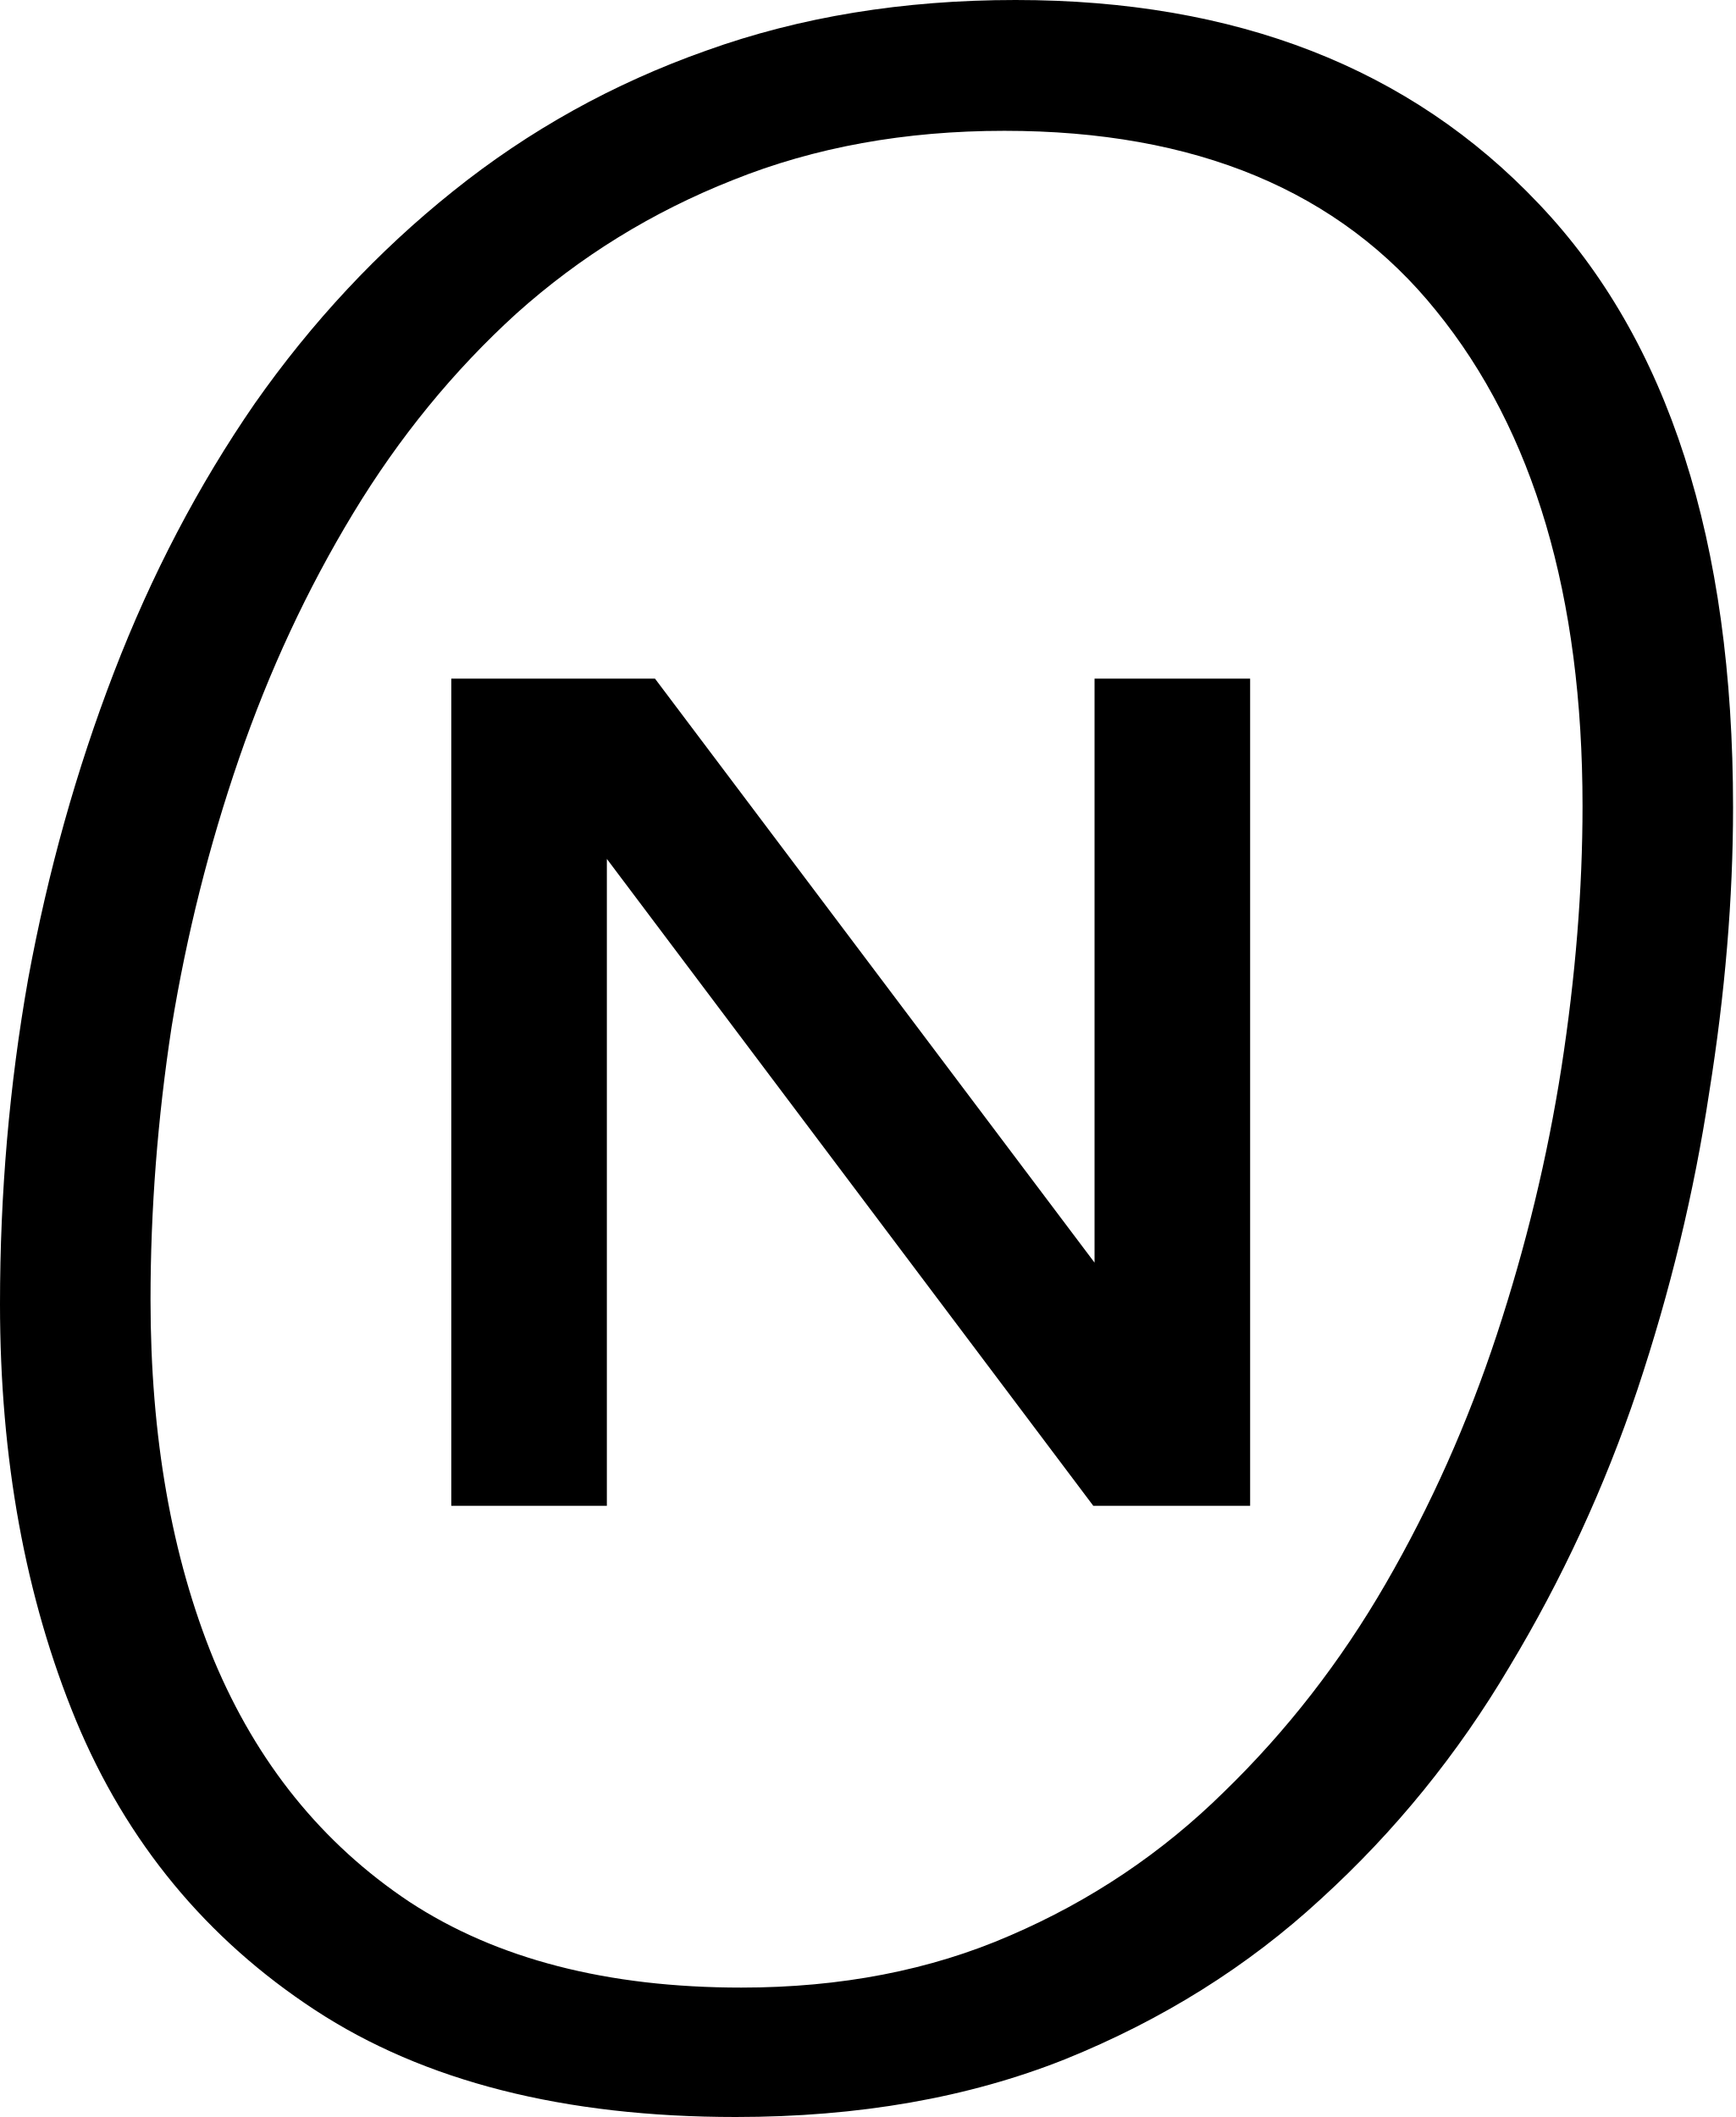
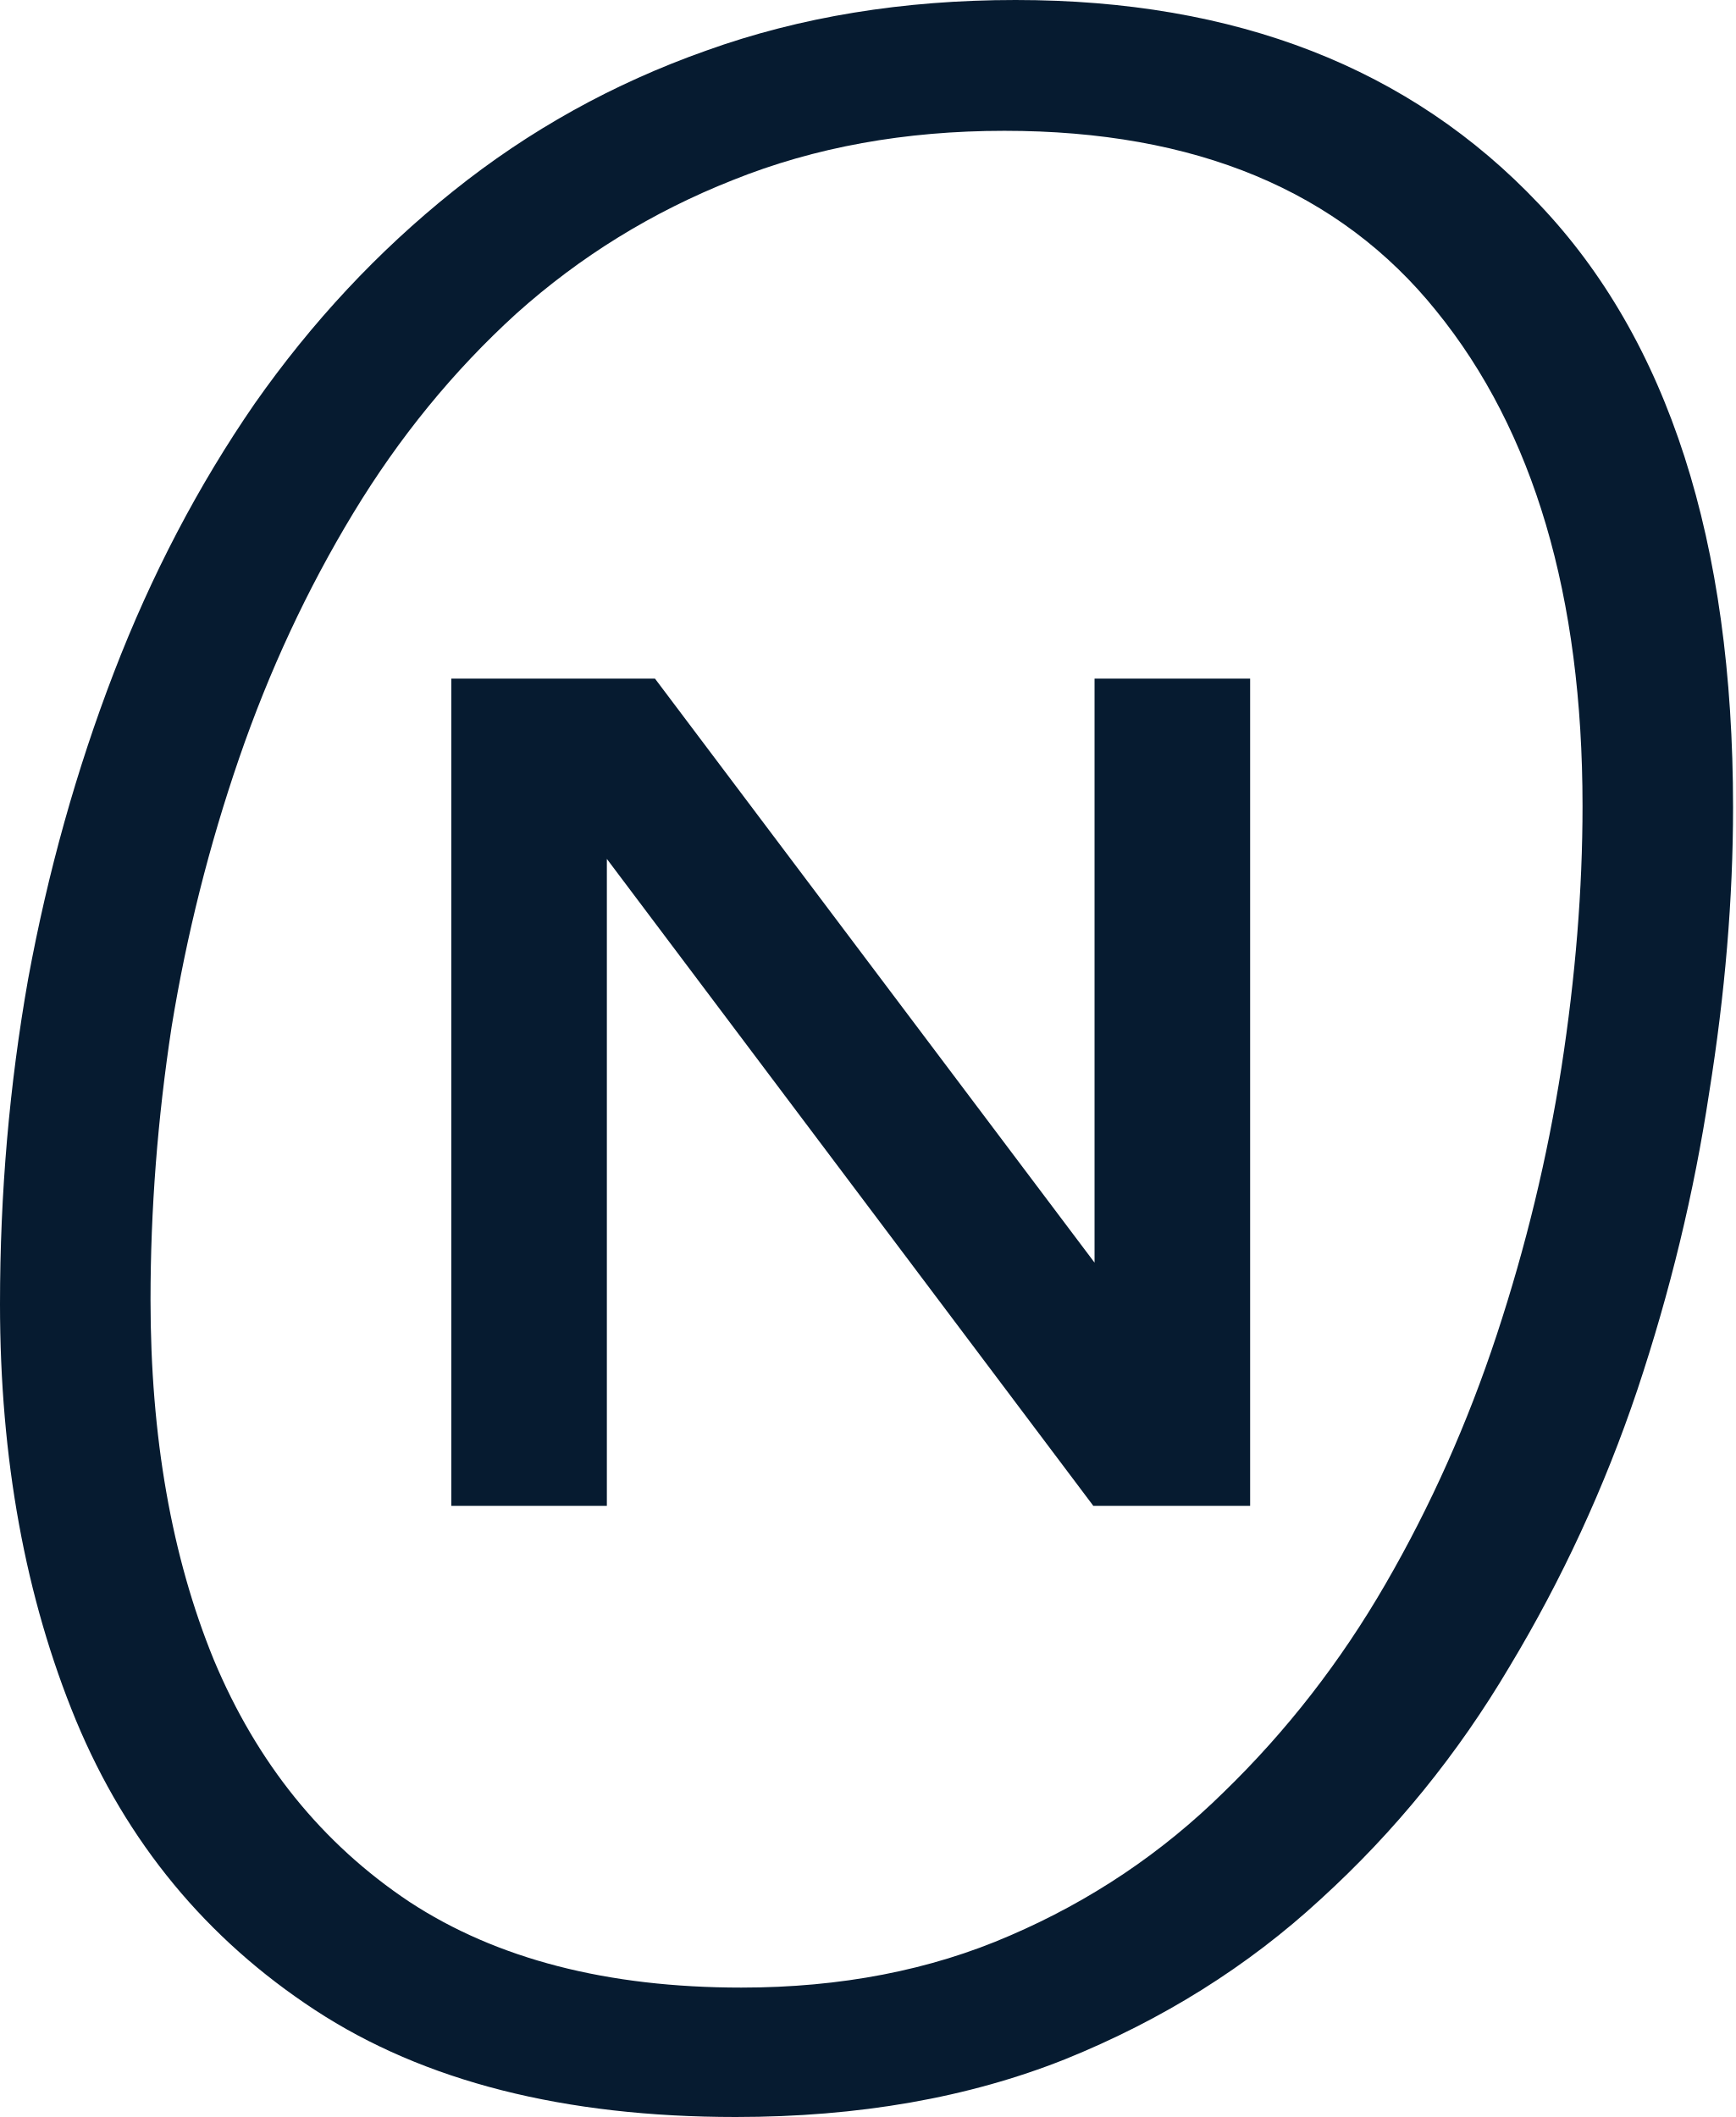
<svg xmlns="http://www.w3.org/2000/svg" width="82" height="100" viewBox="0 0 82 100" fill="none">
-   <path d="M34.751 100C26.645 100 20.022 98.317 14.884 94.95C9.745 91.584 5.98 87.021 3.588 81.263C1.196 75.46 0 68.904 0 61.595C0 56.368 0.443 51.251 1.329 46.246C2.259 41.196 3.61 36.368 5.382 31.761C7.154 27.154 9.369 22.924 12.027 19.07C14.729 15.216 17.852 11.871 21.395 9.037C24.983 6.157 28.97 3.942 33.355 2.392C37.785 0.797 42.658 0 47.973 0C58.383 0 66.622 3.212 72.691 9.635C78.804 16.058 81.861 25.559 81.861 38.139C81.861 42.436 81.484 46.932 80.731 51.628C80.022 56.323 78.893 60.997 77.342 65.648C75.792 70.255 73.776 74.618 71.296 78.737C68.859 82.857 65.891 86.512 62.392 89.701C58.937 92.89 54.906 95.415 50.299 97.276C45.736 99.092 40.554 100 34.751 100ZM35.017 93.887C39.712 93.887 43.942 93.068 47.708 91.429C51.517 89.79 54.884 87.53 57.807 84.651C60.775 81.772 63.322 78.494 65.448 74.817C67.575 71.141 69.325 67.22 70.698 63.056C72.071 58.893 73.09 54.684 73.754 50.432C74.419 46.135 74.751 42.016 74.751 38.073C74.751 28.151 72.447 20.354 67.841 14.684C63.278 9.014 56.478 6.179 47.442 6.179C42.746 6.179 38.472 6.955 34.618 8.505C30.808 10.011 27.398 12.115 24.385 14.817C21.418 17.519 18.848 20.665 16.678 24.253C14.507 27.84 12.713 31.694 11.296 35.814C9.878 39.934 8.815 44.164 8.106 48.505C7.442 52.846 7.11 57.143 7.11 61.395C7.11 67.863 8.106 73.533 10.1 78.405C12.137 83.278 15.216 87.088 19.335 89.834C23.455 92.536 28.682 93.887 35.017 93.887Z" fill="black" />
-   <path d="M21.317 71.131V32.057H30.939L51.701 59.642V32.057H59.05V71.131H51.643L28.665 40.572V71.131H21.317Z" fill="black" />
+   <path d="M34.751 100C26.645 100 20.022 98.317 14.884 94.95C9.745 91.584 5.98 87.021 3.588 81.263C1.196 75.46 0 68.904 0 61.595C0 56.368 0.443 51.251 1.329 46.246C2.259 41.196 3.61 36.368 5.382 31.761C7.154 27.154 9.369 22.924 12.027 19.07C14.729 15.216 17.852 11.871 21.395 9.037C24.983 6.157 28.97 3.942 33.355 2.392C37.785 0.797 42.658 0 47.973 0C58.383 0 66.622 3.212 72.691 9.635C78.804 16.058 81.861 25.559 81.861 38.139C81.861 42.436 81.484 46.932 80.731 51.628C80.022 56.323 78.893 60.997 77.342 65.648C75.792 70.255 73.776 74.618 71.296 78.737C68.859 82.857 65.891 86.512 62.392 89.701C58.937 92.89 54.906 95.415 50.299 97.276C45.736 99.092 40.554 100 34.751 100ZM35.017 93.887C39.712 93.887 43.942 93.068 47.708 91.429C51.517 89.79 54.884 87.53 57.807 84.651C60.775 81.772 63.322 78.494 65.448 74.817C67.575 71.141 69.325 67.22 70.698 63.056C72.071 58.893 73.09 54.684 73.754 50.432C74.419 46.135 74.751 42.016 74.751 38.073C74.751 28.151 72.447 20.354 67.841 14.684C63.278 9.014 56.478 6.179 47.442 6.179C42.746 6.179 38.472 6.955 34.618 8.505C30.808 10.011 27.398 12.115 24.385 14.817C21.418 17.519 18.848 20.665 16.678 24.253C14.507 27.84 12.713 31.694 11.296 35.814C9.878 39.934 8.815 44.164 8.106 48.505C7.442 52.846 7.11 57.143 7.11 61.395C7.11 67.863 8.106 73.533 10.1 78.405C12.137 83.278 15.216 87.088 19.335 89.834C23.455 92.536 28.682 93.887 35.017 93.887Z" fill="#061B30" />
+   <path d="M21.317 71.131V32.057H30.939L51.701 59.642V32.057H59.05V71.131H51.643L28.665 40.572V71.131H21.317Z" fill="#061B30" />
</svg>
